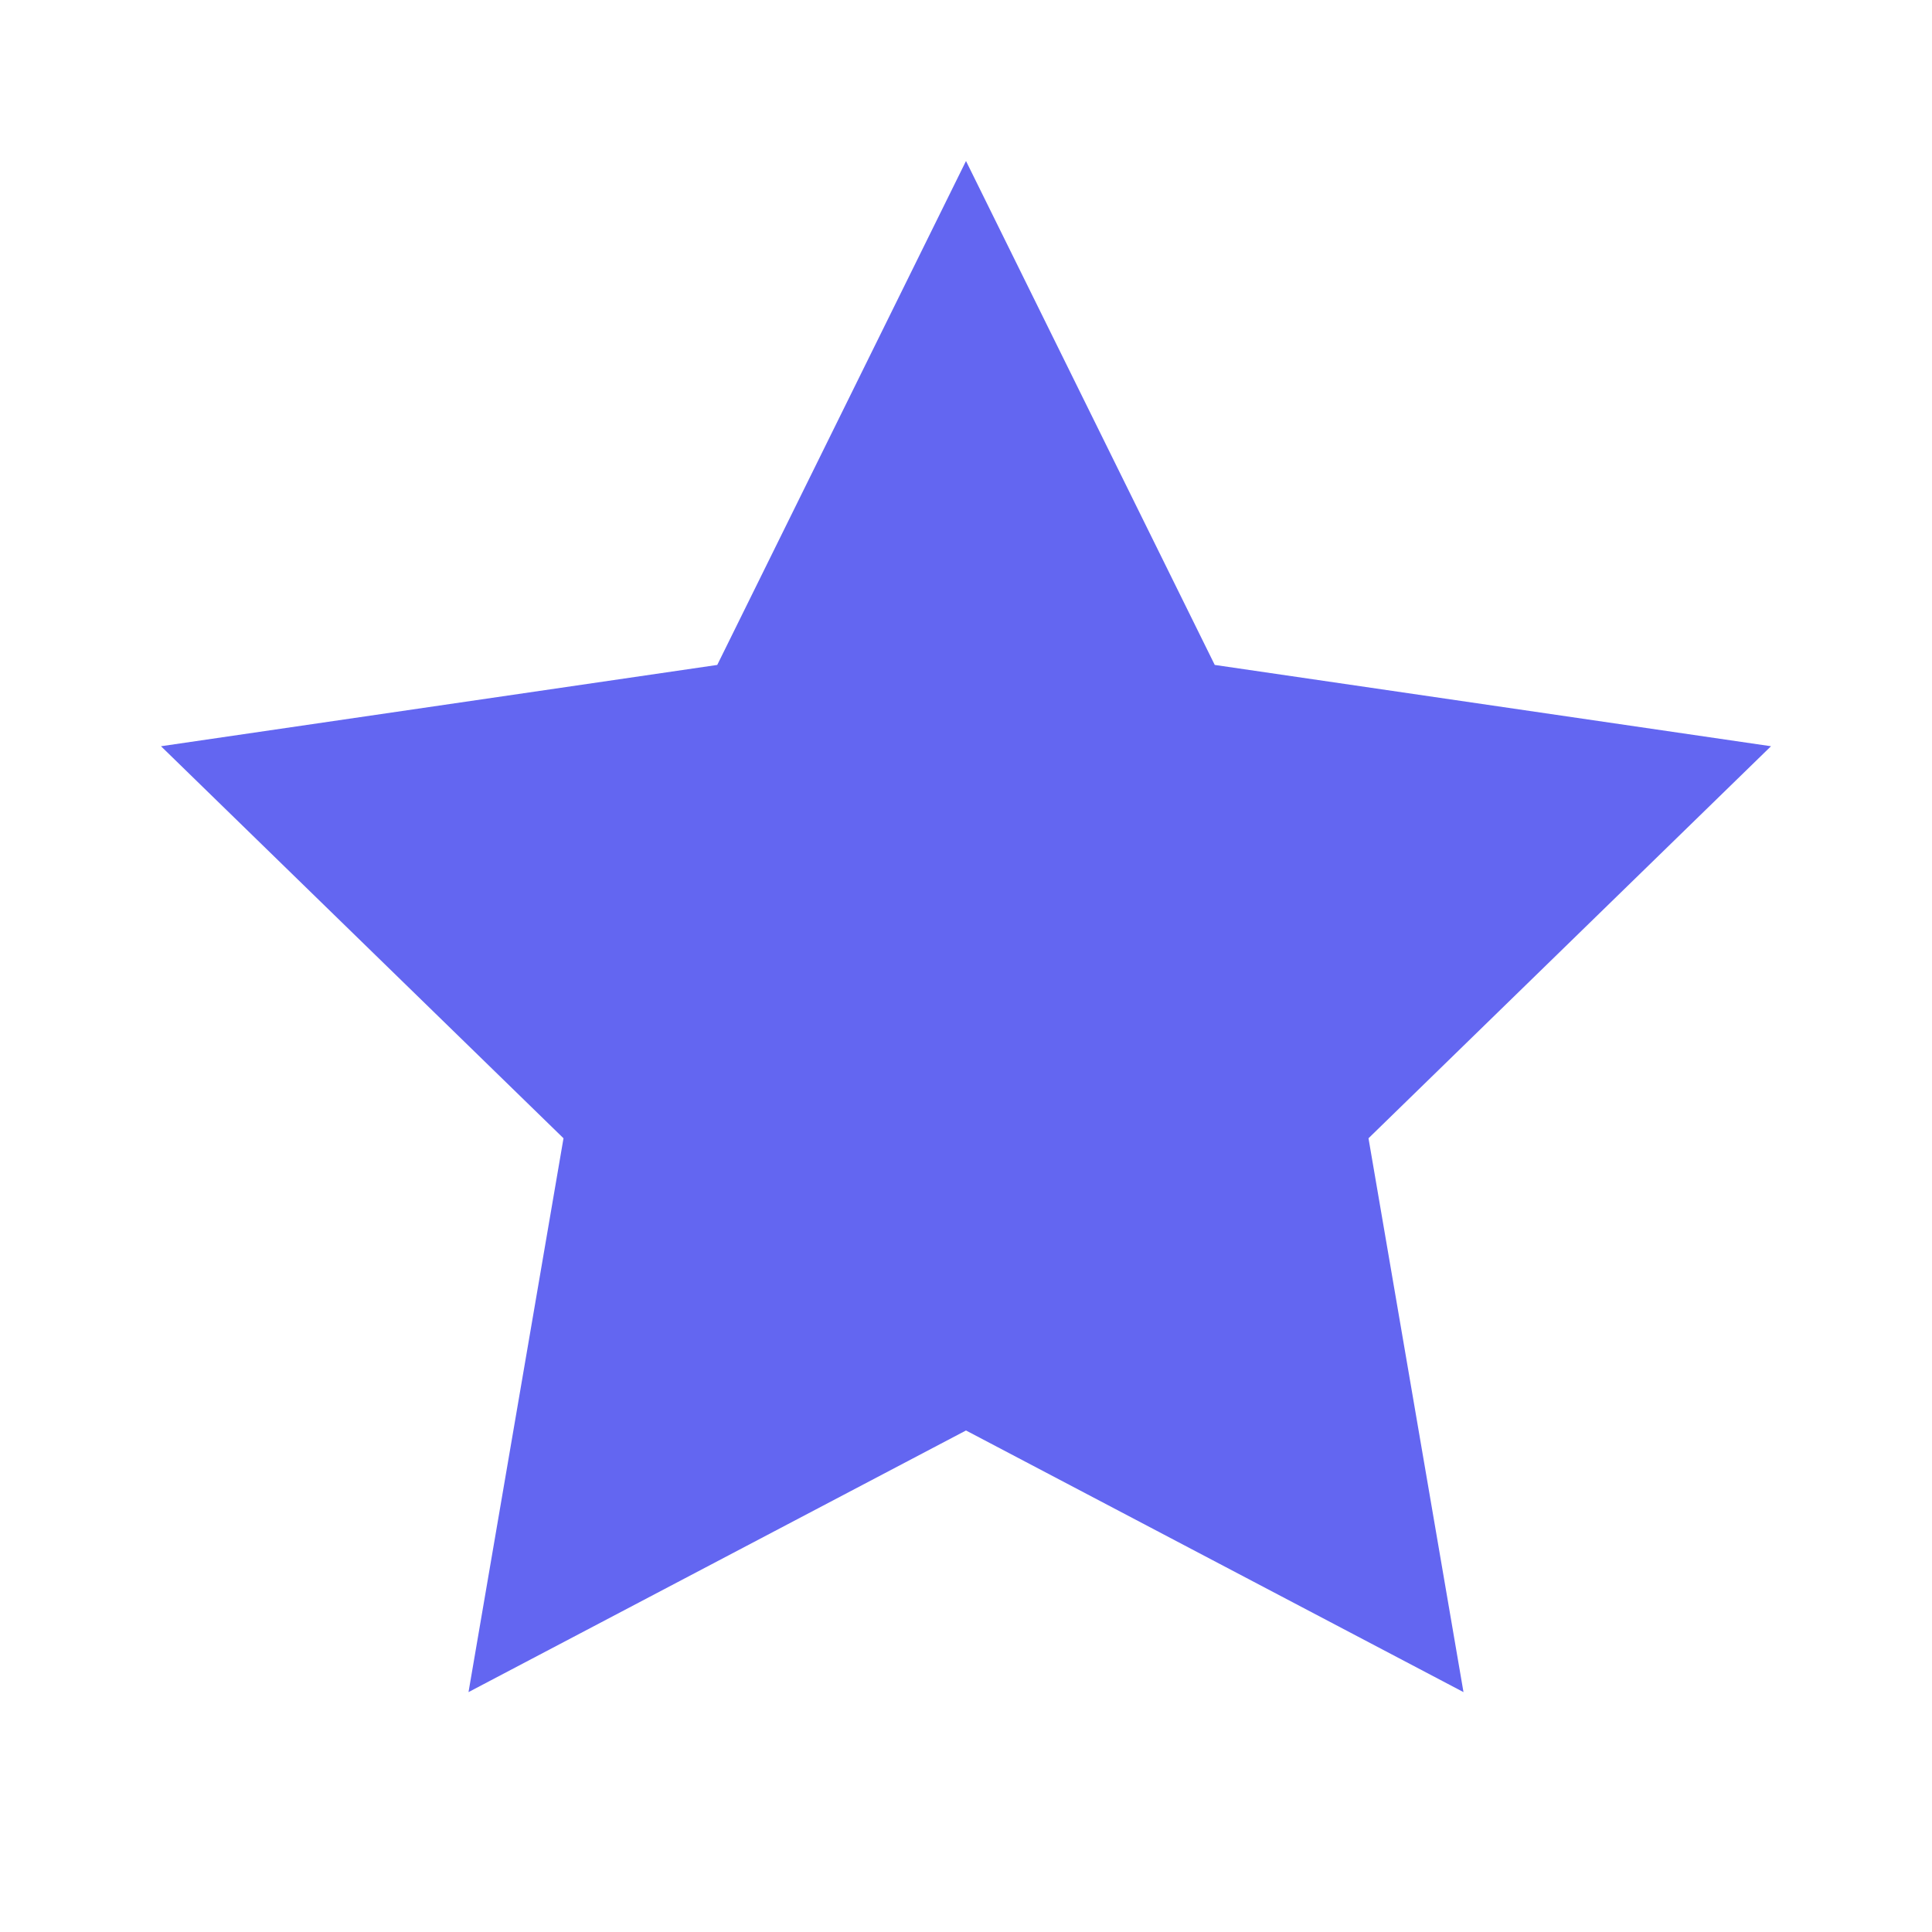
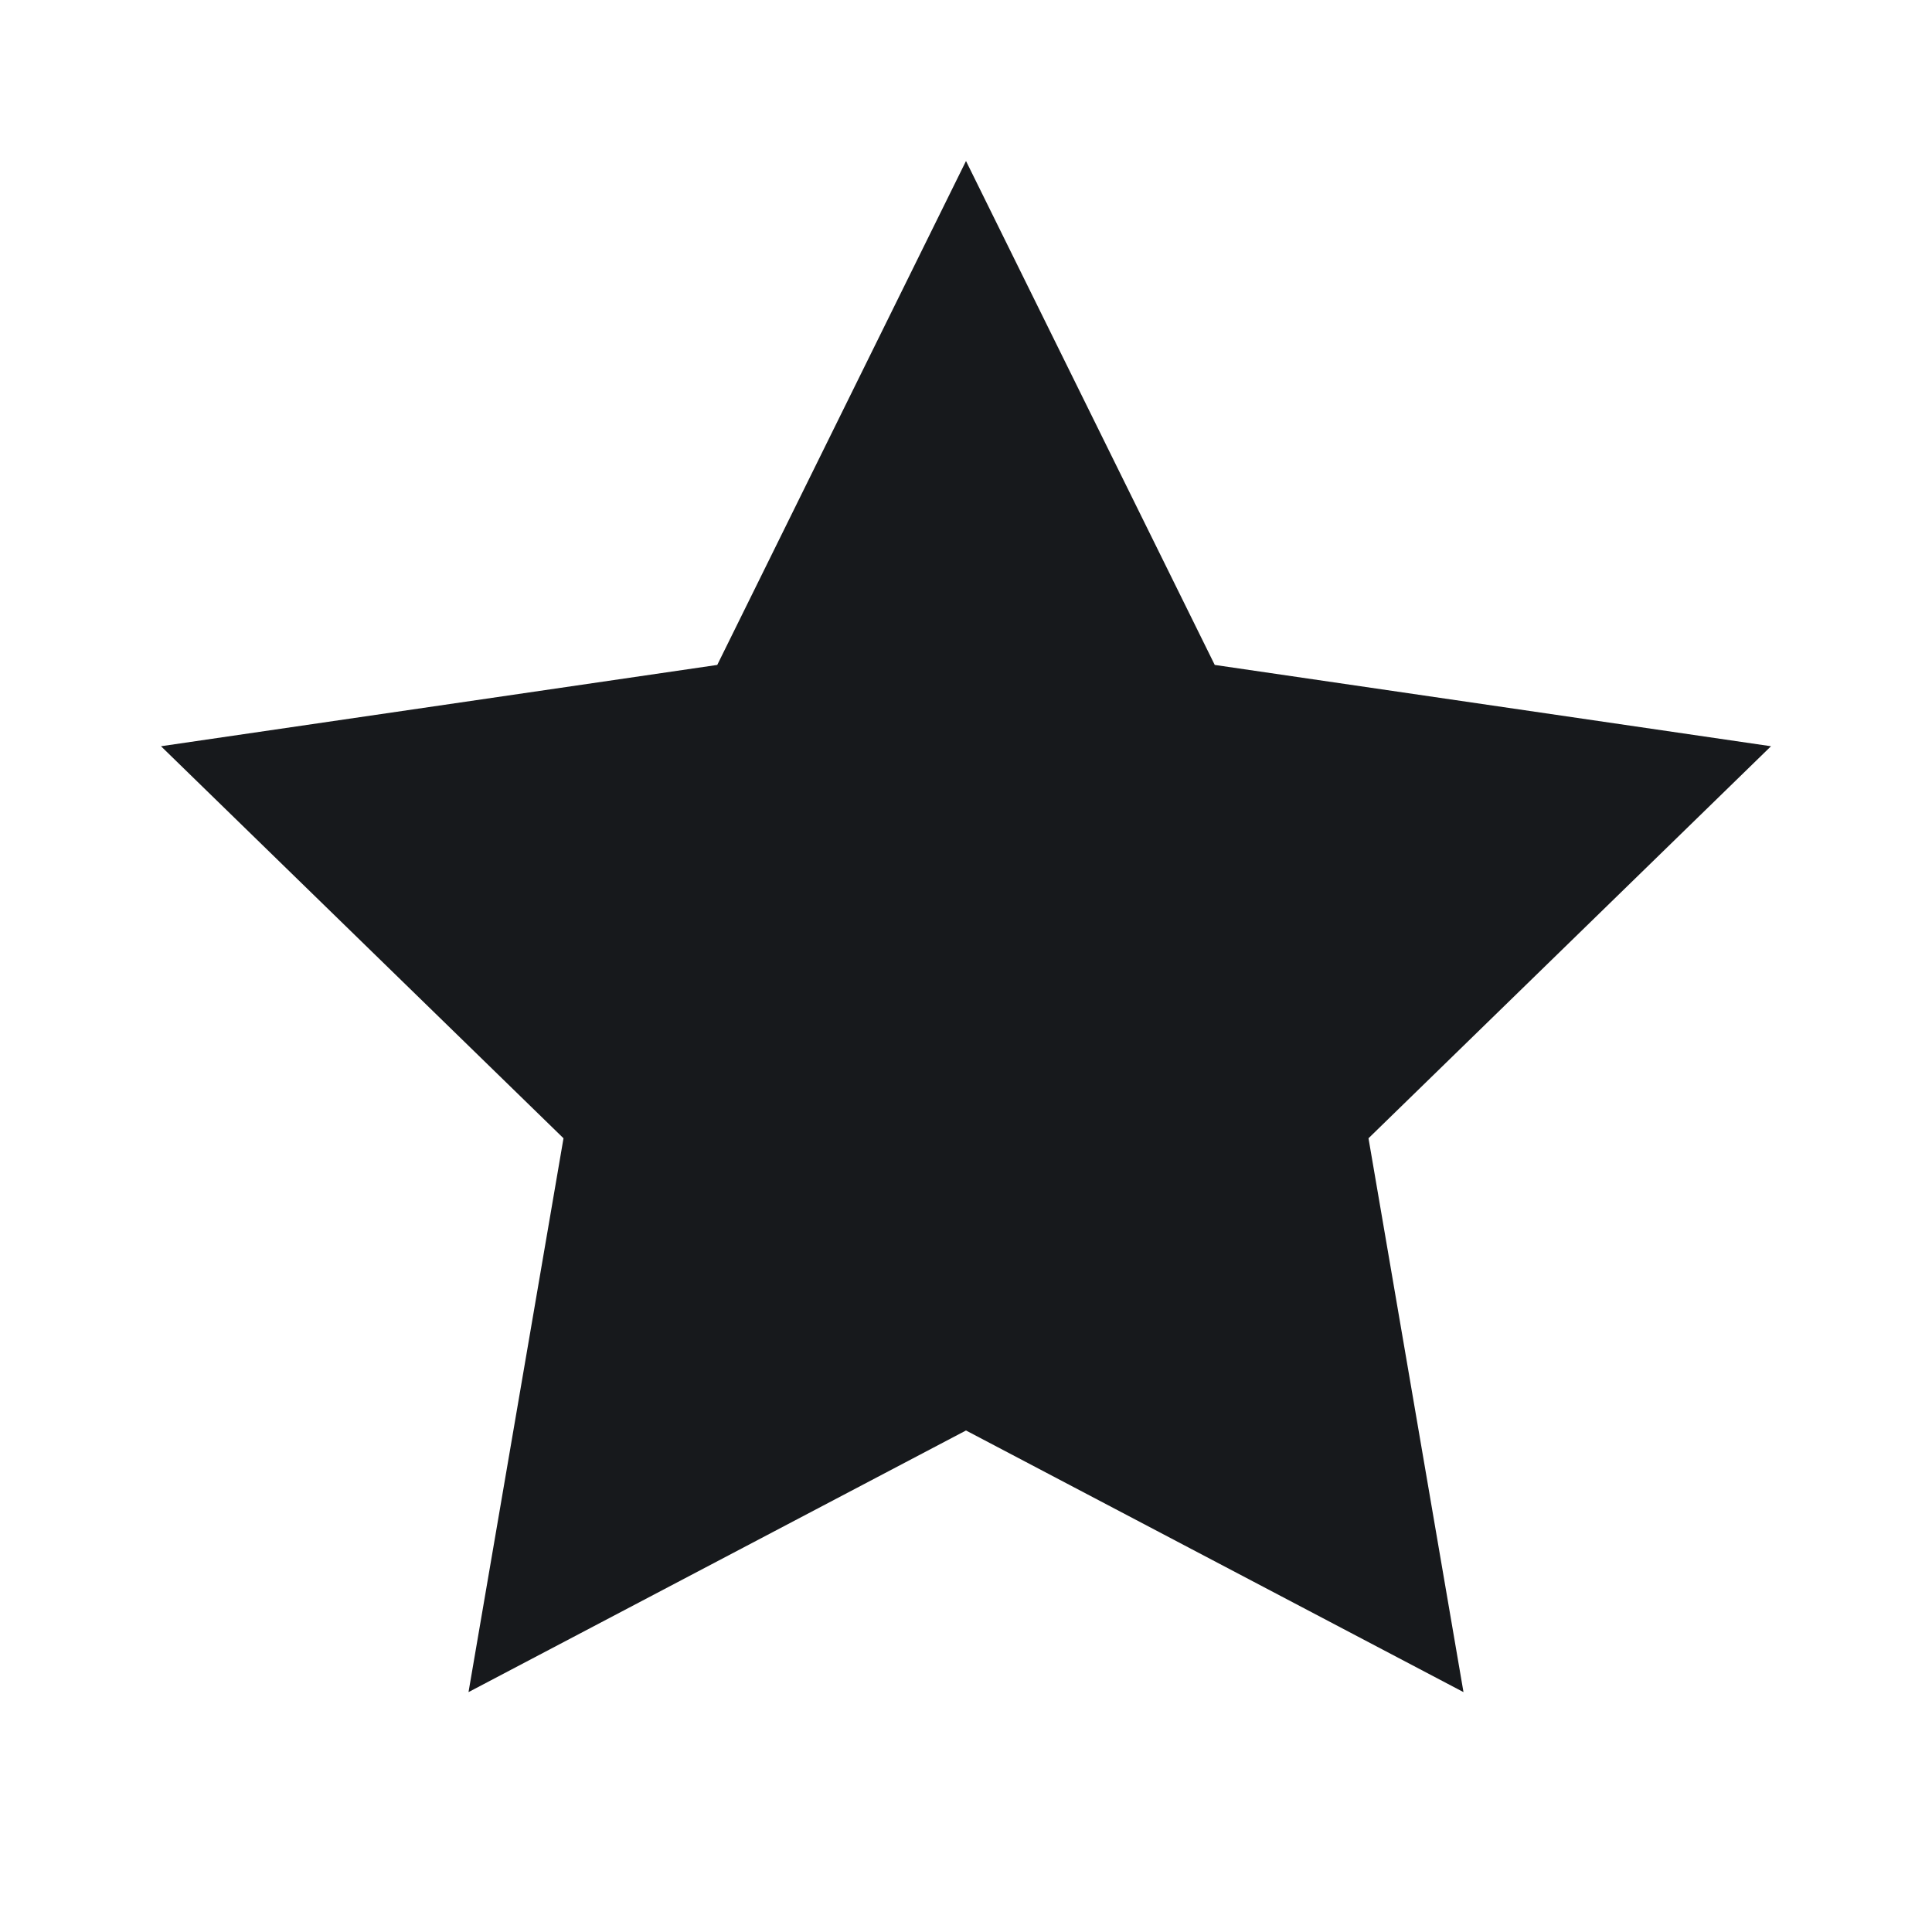
<svg xmlns="http://www.w3.org/2000/svg" viewBox="0 0 24 24" width="48" height="48">
-   <path d="M12 2l3.09 6.26L22 9.27l-5 4.87 1.18 6.88L12 17.77l-6.18 3.25L7 14.14l-5-4.87 6.91-1.01L12 2z" fill="#6366f1" />
+   <path d="M12 2l3.09 6.26L22 9.27l-5 4.87 1.18 6.88L12 17.77l-6.18 3.25L7 14.14l-5-4.87 6.91-1.01L12 2z" fill="#17191c" />
</svg>
